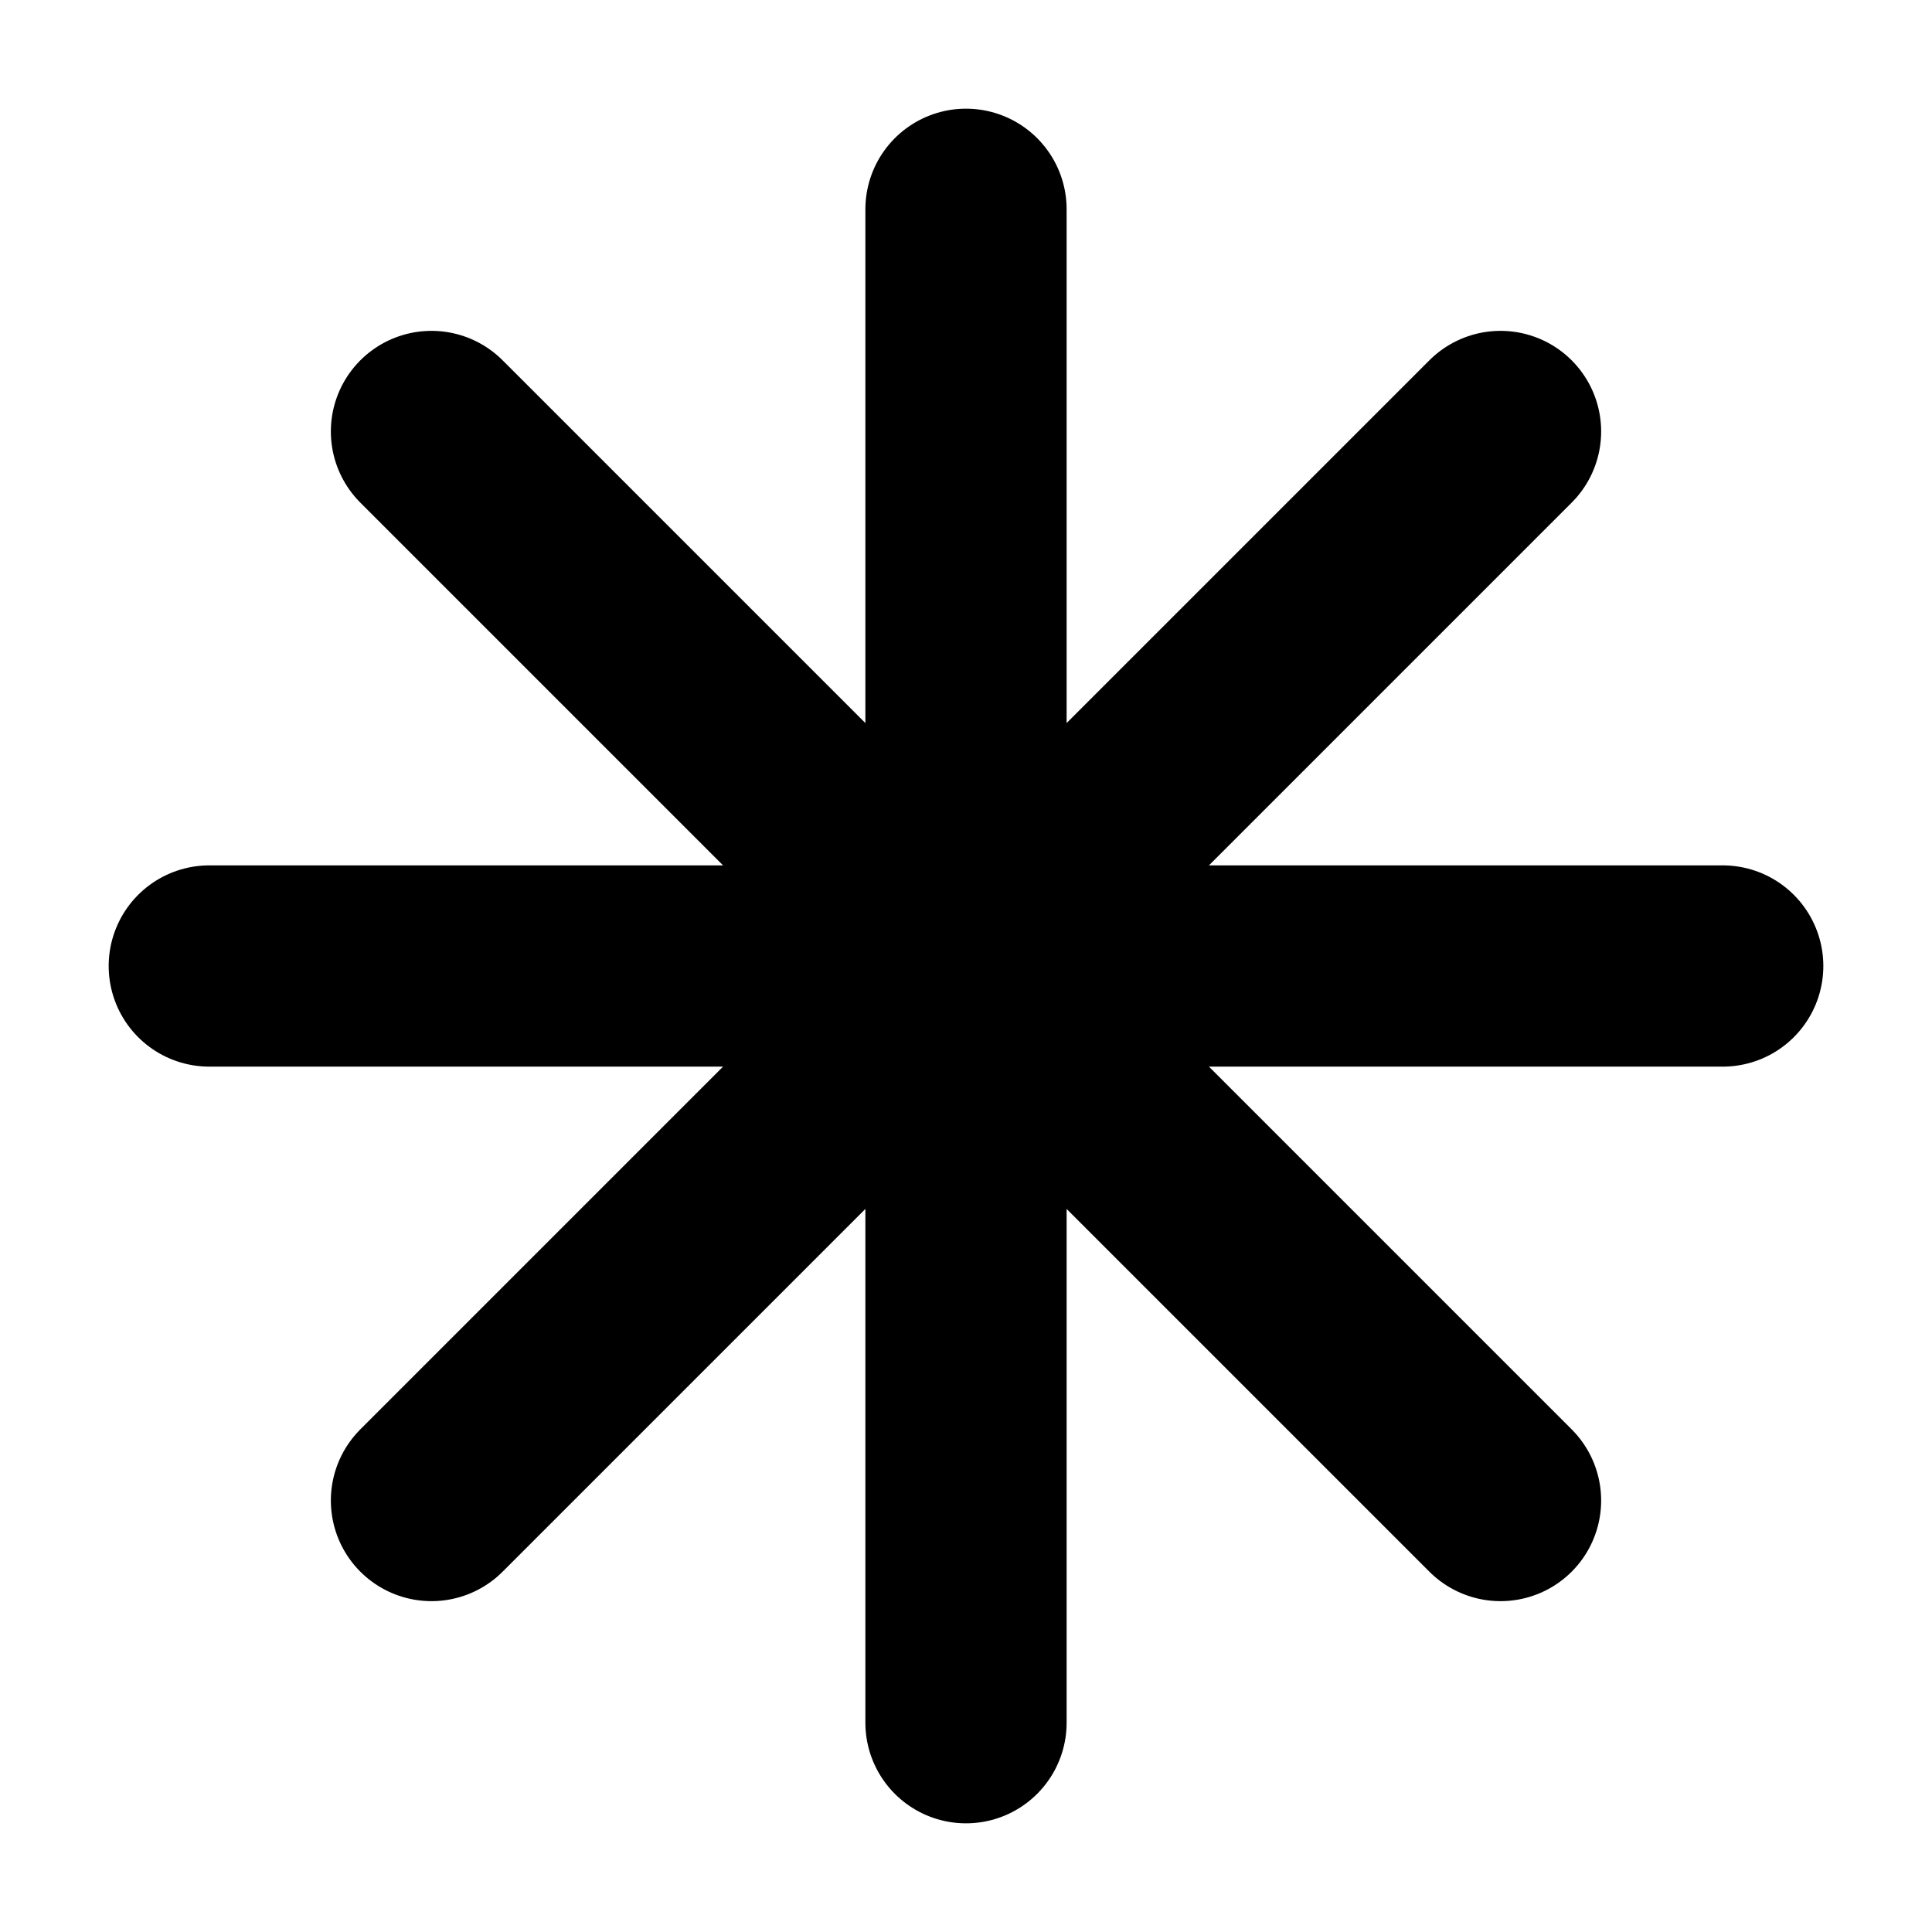
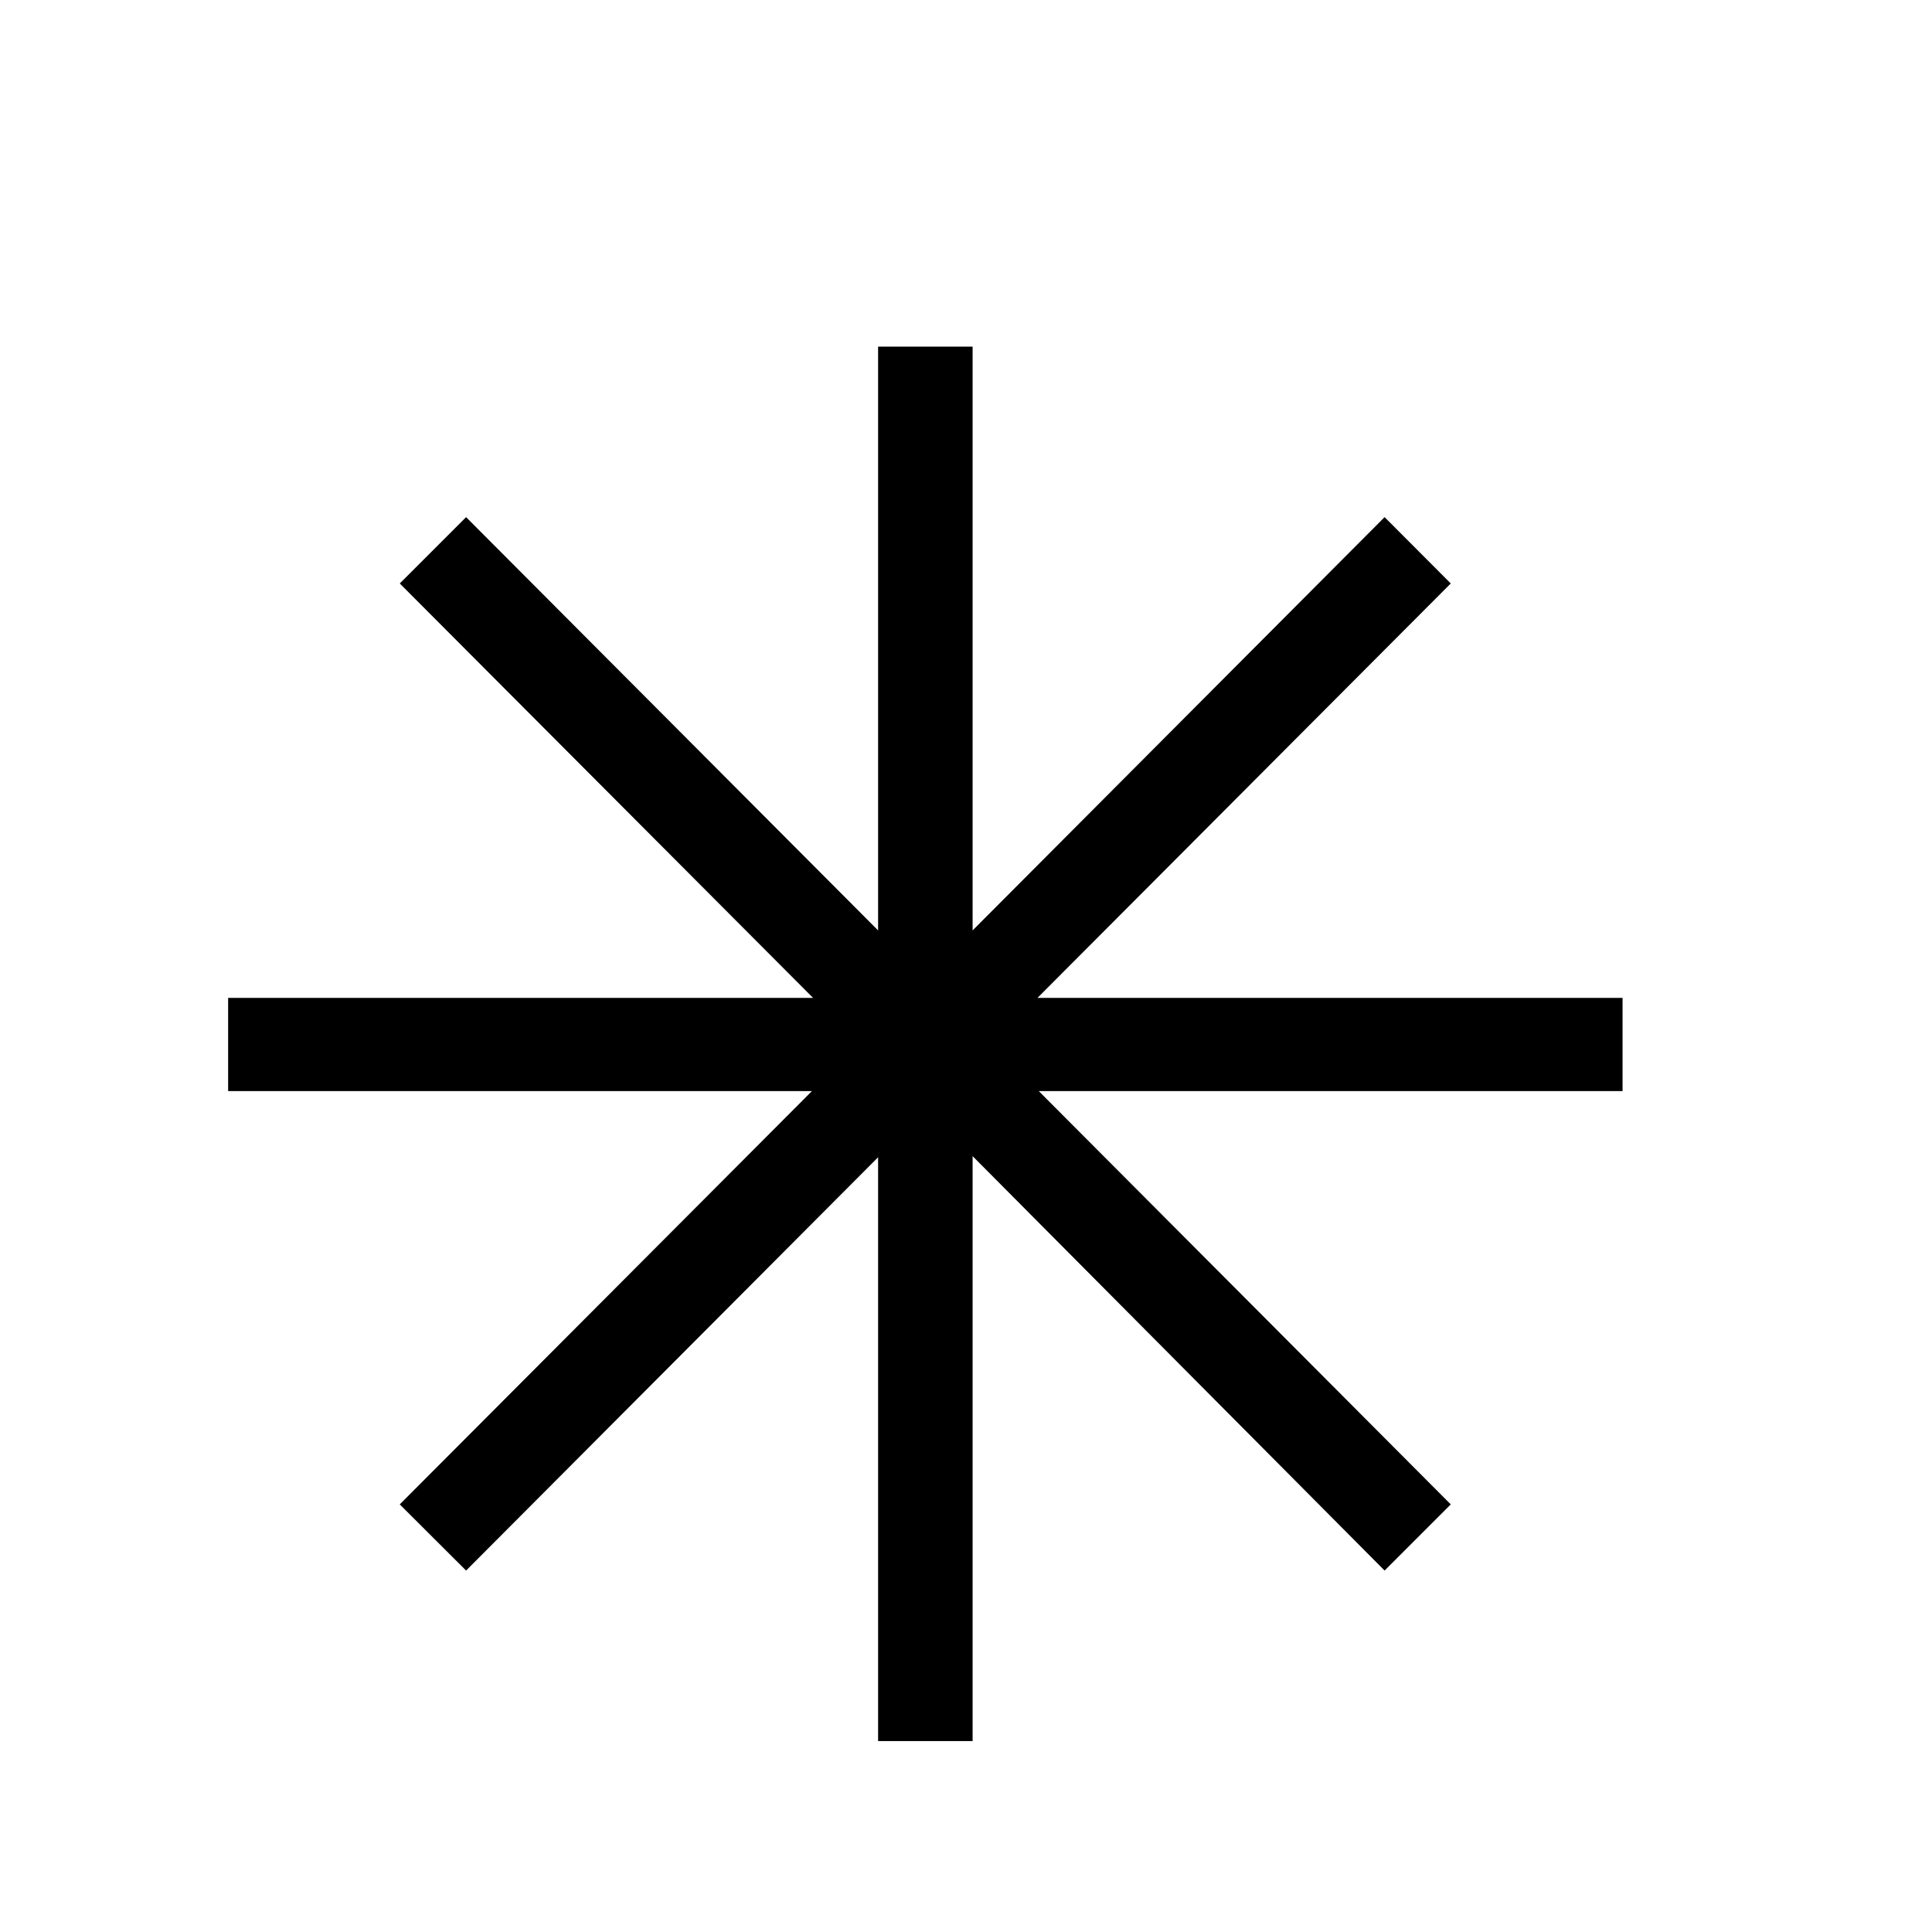
- <svg xmlns="http://www.w3.org/2000/svg" viewBox="0 0 12 12" fill="none" stroke="currentColor" stroke-width="1.25" stroke-linecap="round">
-   <path d="M6 1.3v9.4M1.3 6h9.4M2.68 2.68l6.64 6.64M9.32 2.68l-6.64 6.64" />
+ <svg xmlns="http://www.w3.org/2000/svg" viewBox="0 0 12 12" fill="currentColor">
+   <path d="M6.452 6.777 9.011 9.344 8.6 9.755 6.041 7.181V10.814H5.454V7.188L2.895 9.755L2.483 9.344L5.043 6.777H1.417V6.198H5.05L2.483 3.624L2.895 3.212L5.454 5.779V2.153H6.041V5.779L8.6 3.212L9.011 3.624L6.444 6.198H10.078V6.777Z" />
</svg>
